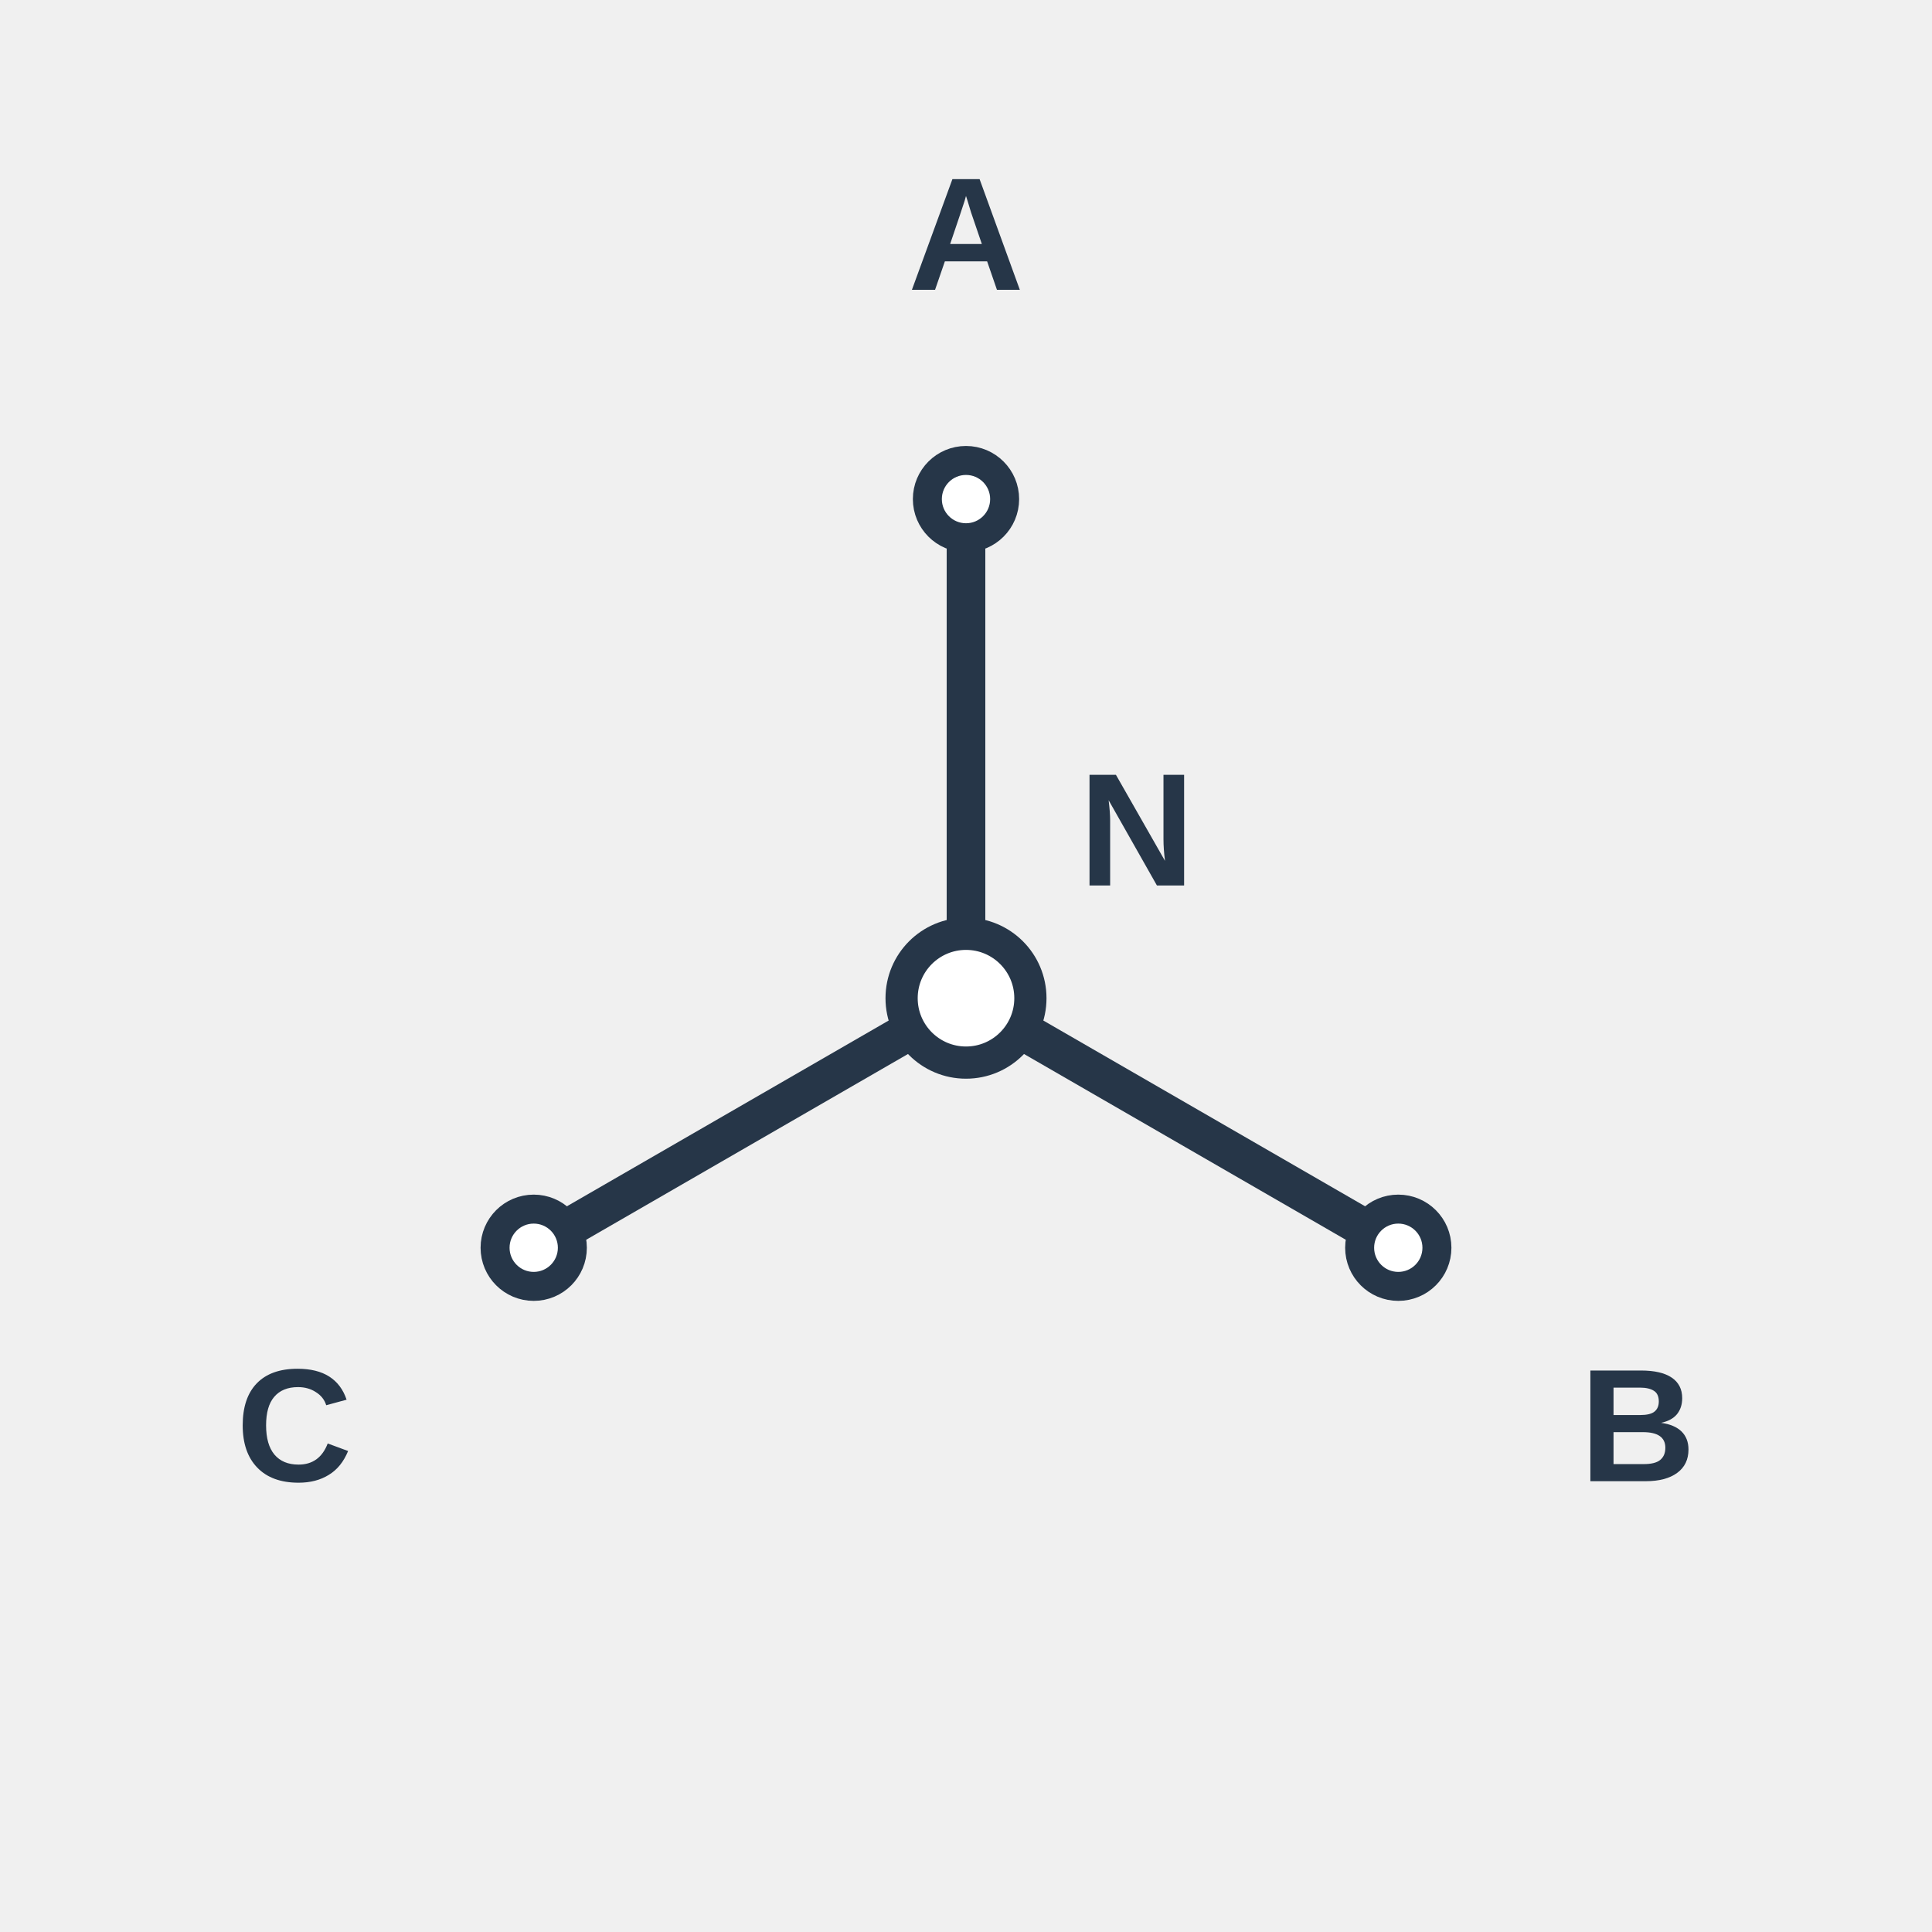
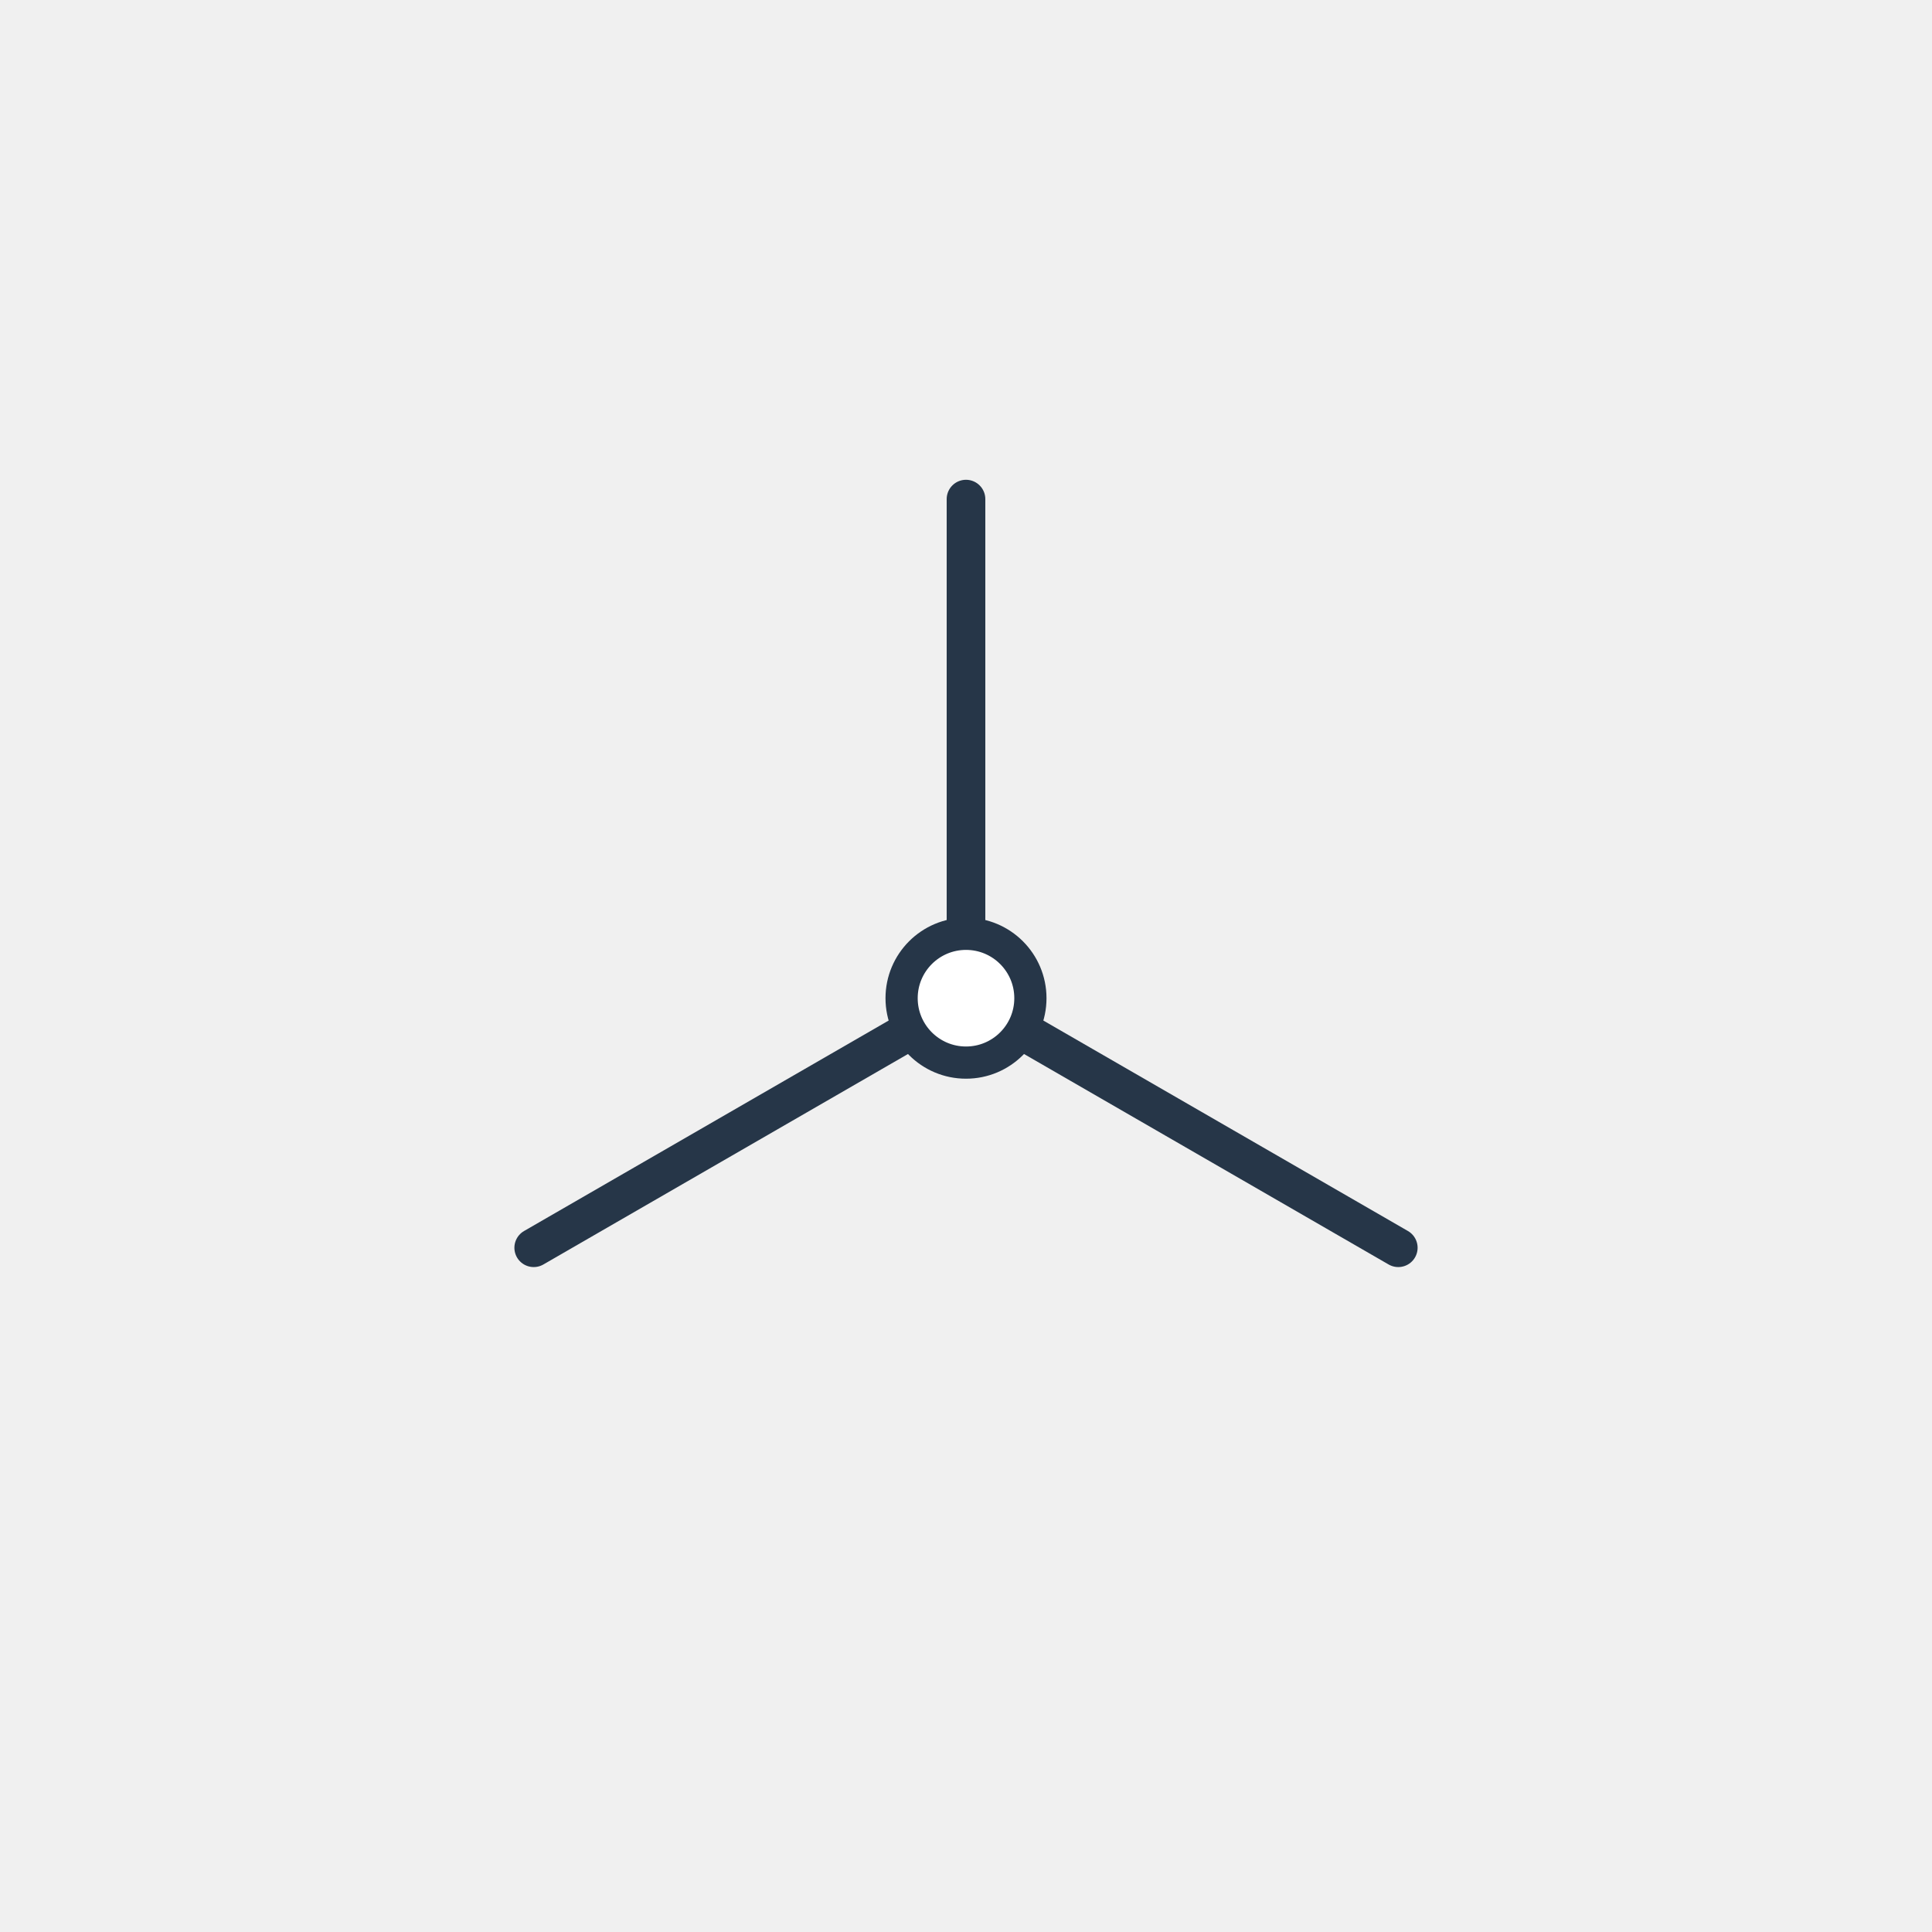
<svg xmlns="http://www.w3.org/2000/svg" width="120" height="120" viewBox="0 0 120 120" role="img" aria-labelledby="title">
  <style>
    .wire { fill: none; stroke: #263648; stroke-width: 2.4; stroke-linecap: round; stroke-linejoin: round; }
    .terminal-dot { fill: #ffffff; stroke: #263648; stroke-width: 1.8; }
    .neutral-dot { fill: #ffffff; stroke: #263648; stroke-width: 2; }
-     .terminal { fill: #263648; font: 600 10px Arial, sans-serif; }
+     .terminal { fill: #263648; font: 700 12px Arial, sans-serif; }
    .tap { fill: #263648; }
  </style>
  <path d="M 60 62 L 60 31" class="wire" />
  <path d="M 60 62 L 86.85 77.5" class="wire" />
  <path d="M 60 62 L 33.15 77.5" class="wire" />
-   <circle cx="60" cy="31" r="2.4" class="terminal-dot" />
-   <circle cx="86.85" cy="77.5" r="2.4" class="terminal-dot" />
-   <circle cx="33.15" cy="77.5" r="2.4" class="terminal-dot" />
-   <text x="60" y="18" text-anchor="middle" class="terminal">A</text>
-   <text x="98.11" y="92" text-anchor="start" class="terminal">B</text>
-   <text x="21.89" y="92" text-anchor="end" class="terminal">C</text>
  <circle cx="60" cy="62" r="4" class="neutral-dot" />
-   <text x="67" y="55" class="terminal">N</text>
</svg>
